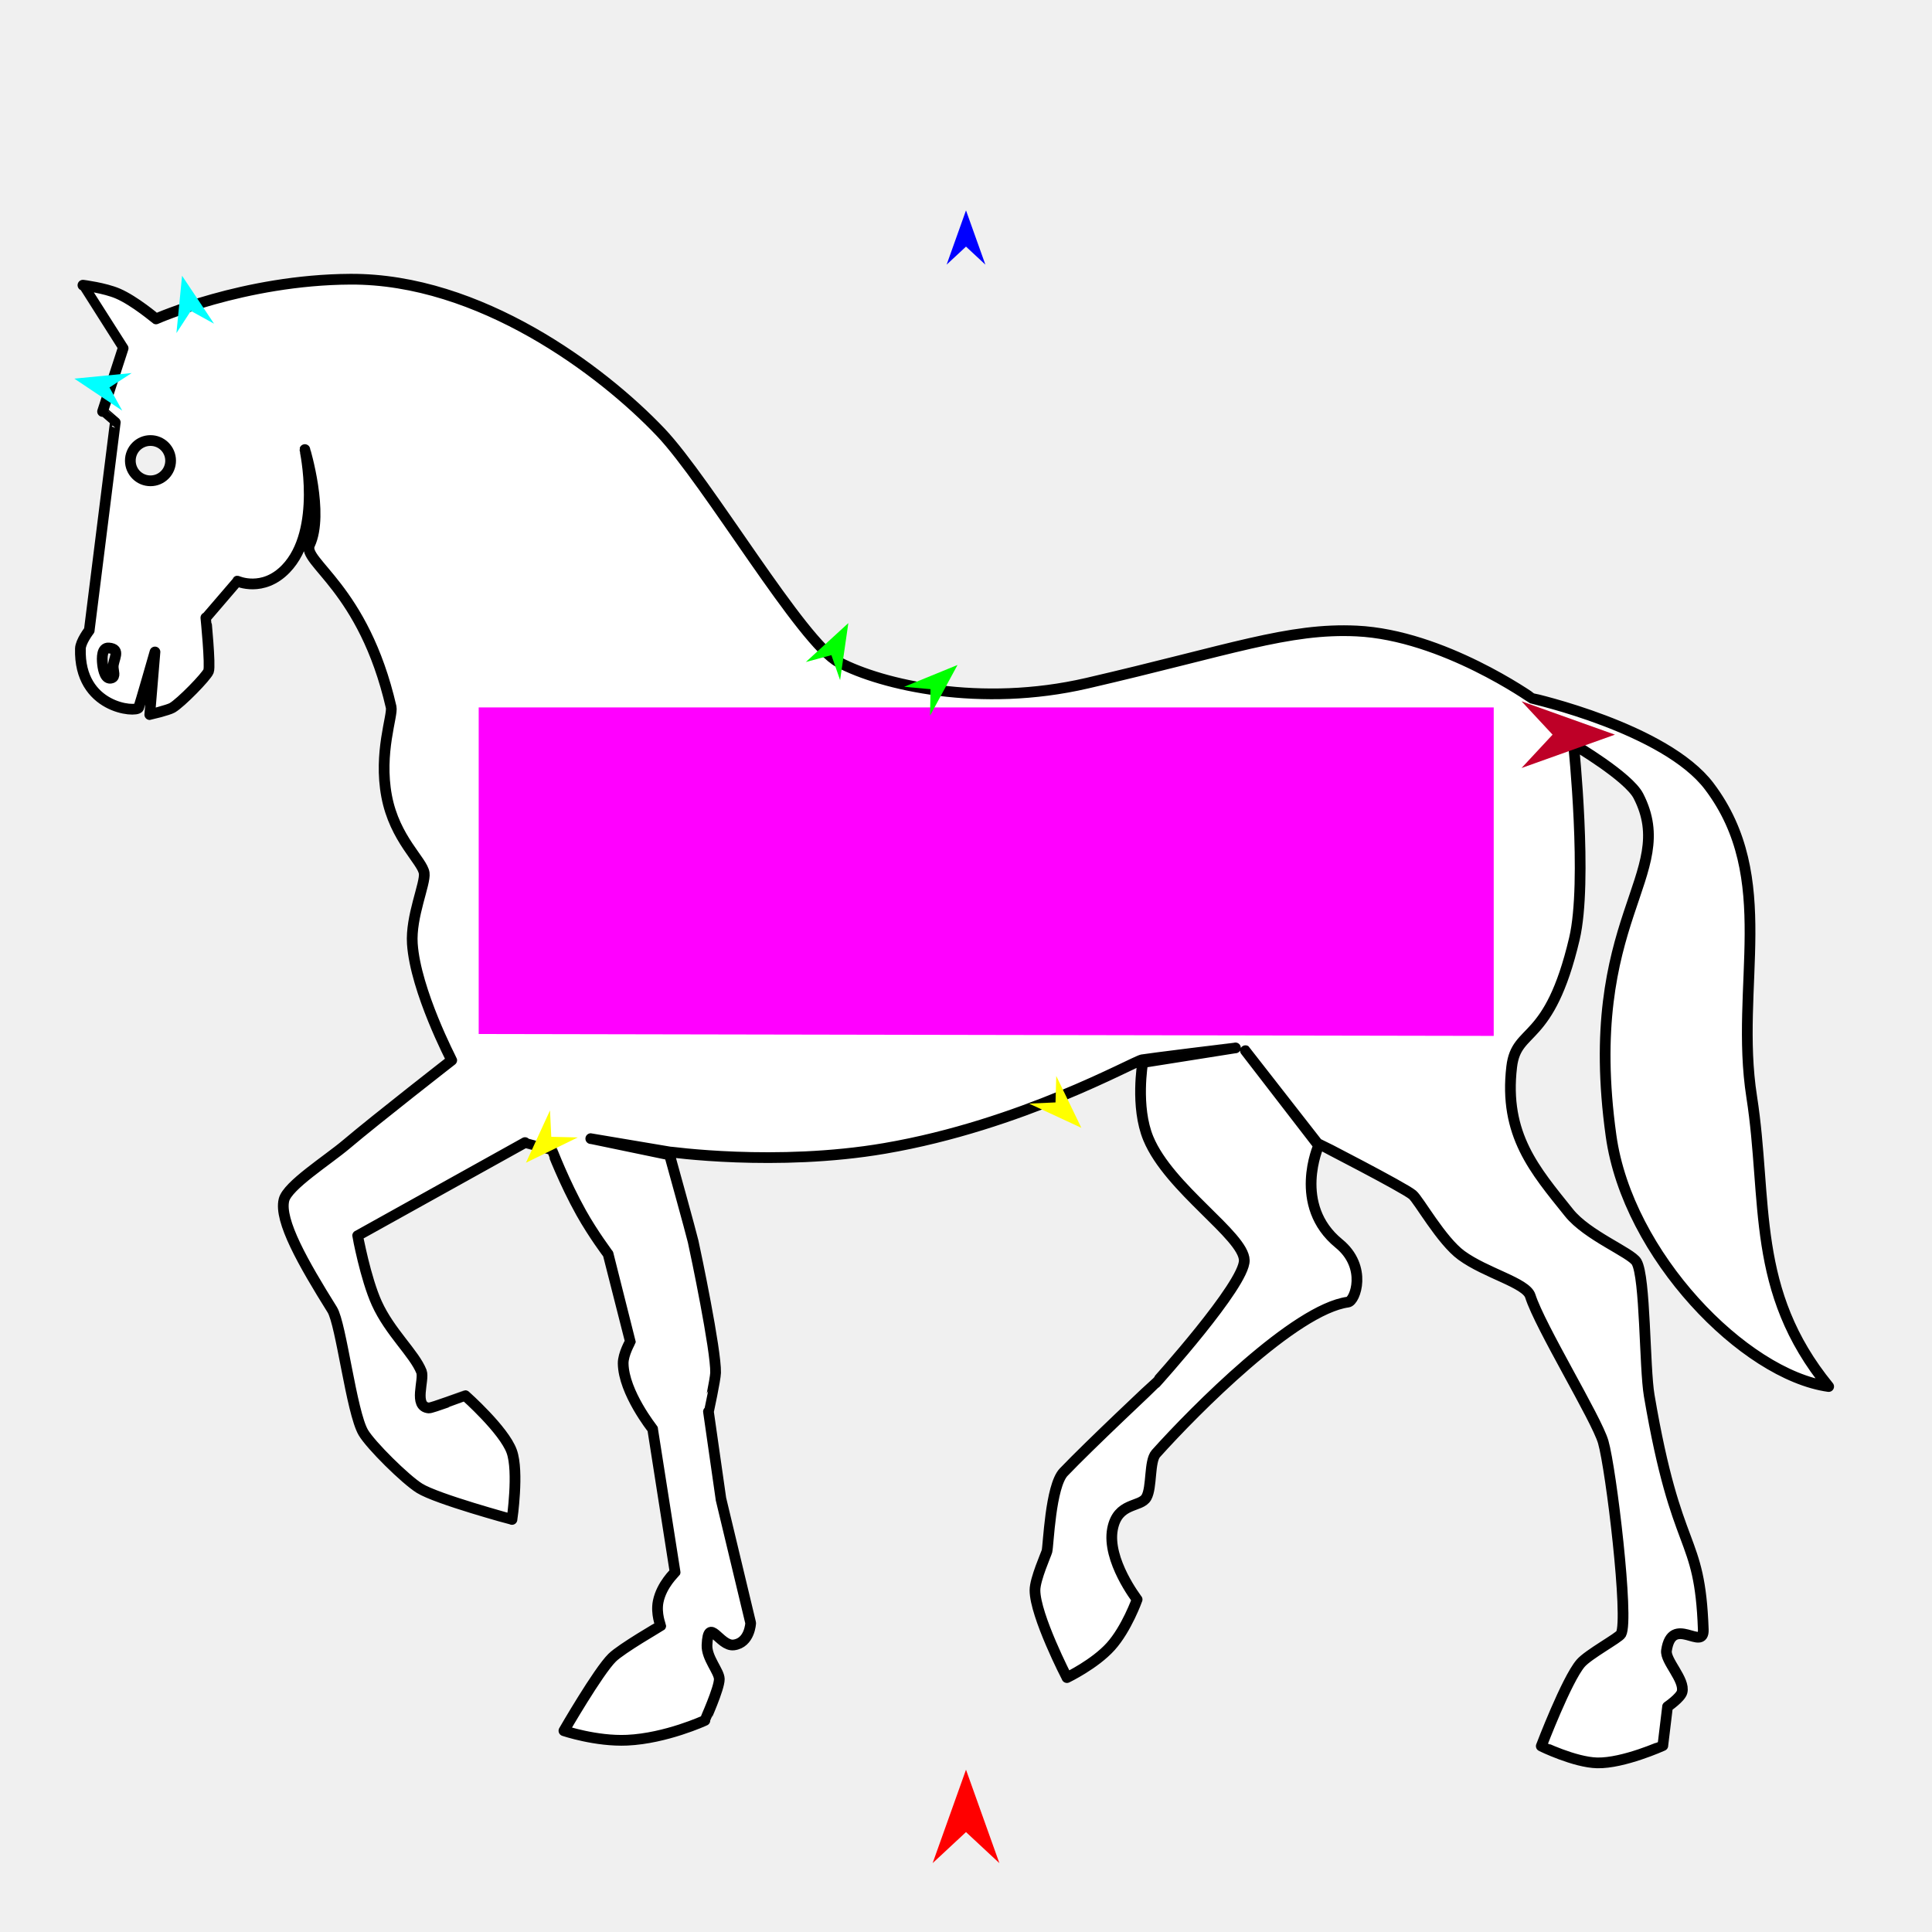
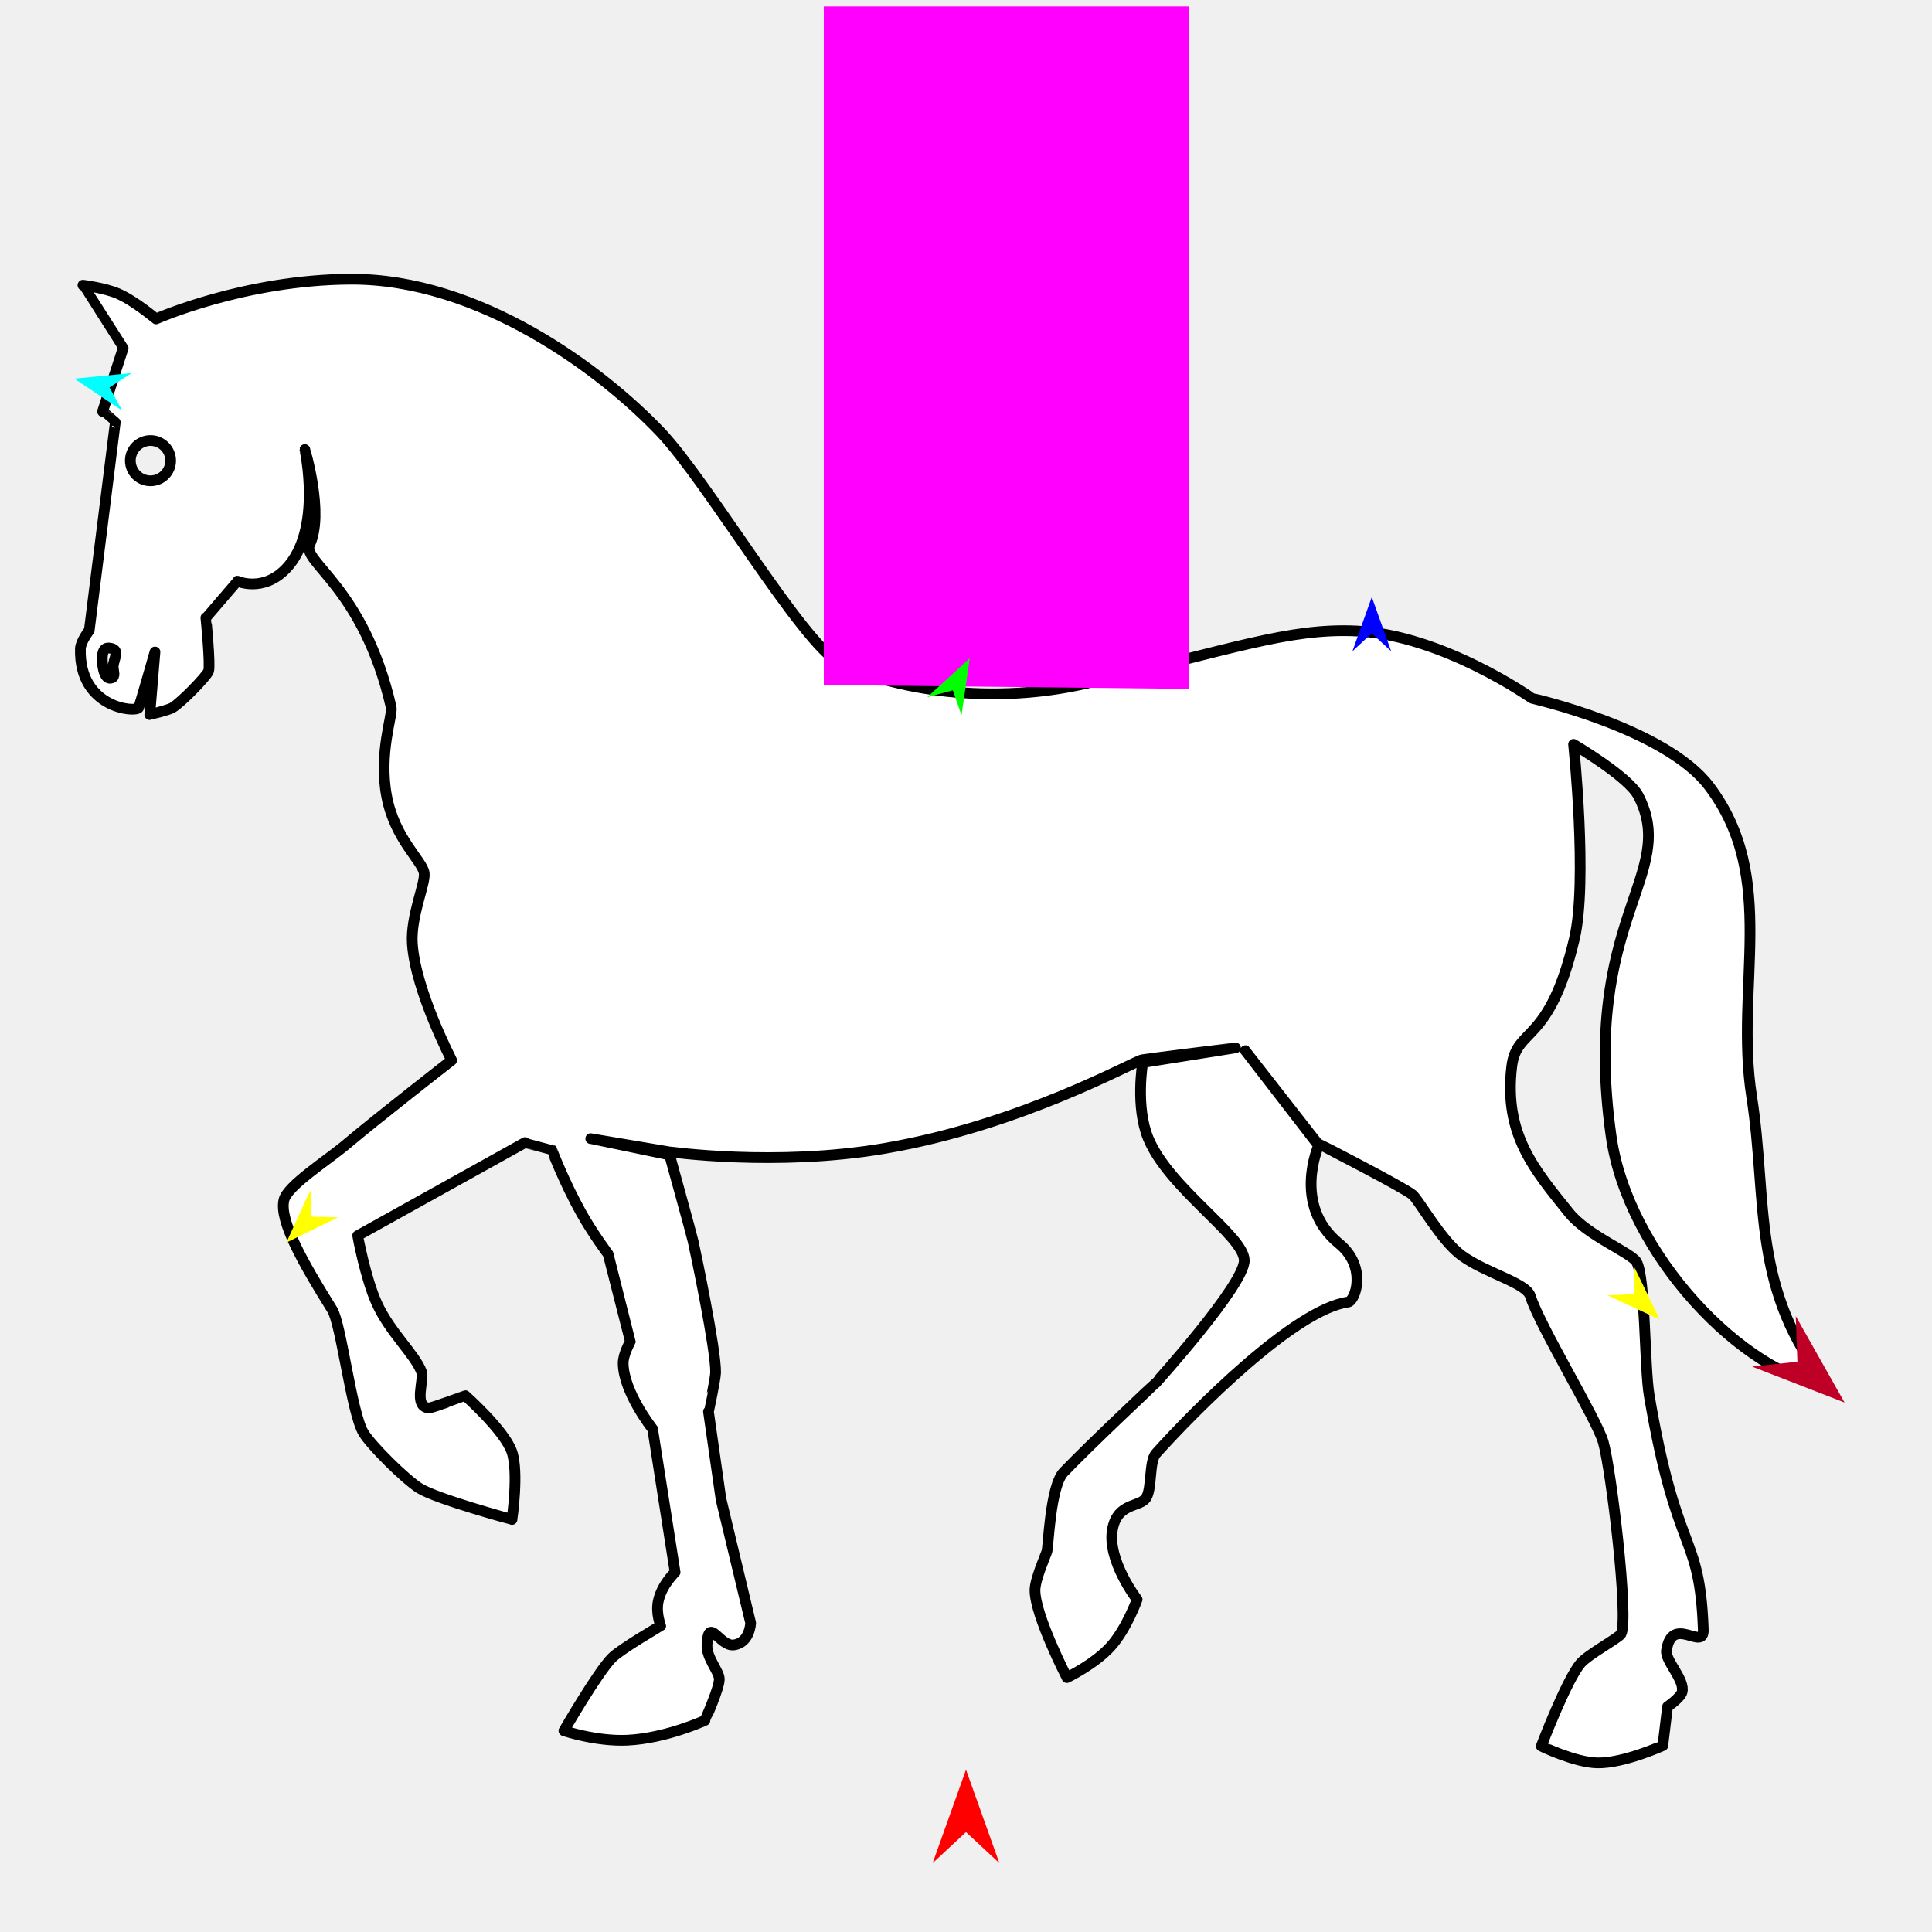
<svg xmlns="http://www.w3.org/2000/svg" version="1.1" id="Frame_0" width="720px" height="720px">
  <g id="horse">
    <g id="horse">
      <path fill="#ffffff" fill-rule="evenodd" stroke="#000000" stroke-width="4" stroke-linecap="round" stroke-linejoin="round" d="M 42.183 248.617 C 42.234 250.215 43.115 252.151 41.600 252.661 C 39.343 253.421 38.506 249.964 38.225 247.600 C 37.923 245.061 37.970 241.290 40.520 241.483 C 45.351 241.848 42.091 245.751 42.183 248.617 M 63.584 171.648 C 63.602 175.802 60.264 179.168 56.110 179.186 C 51.955 179.203 48.589 175.866 48.572 171.711 C 48.554 167.556 51.892 164.190 56.046 164.173 C 60.201 164.156 63.567 167.493 63.584 171.648 M 30.909 106.283 C 30.910 106.285 45.881 129.793 45.883 129.795 C 45.882 129.798 38.230 153.343 38.229 153.346 C 38.230 153.346 42.961 157.441 42.962 157.441 C 42.961 157.449 33.260 234.916 33.259 234.924 C 33.259 234.924 30.042 239.059 29.965 241.731 C 29.321 264.101 50.832 265.611 51.682 263.712 C 52.070 262.843 57.754 242.975 57.754 242.975 C 57.754 242.978 55.815 266.310 55.815 266.312 C 55.816 266.312 62.709 264.635 64.183 263.786 C 67.425 261.920 76.954 252.120 77.716 250.140 C 78.508 248.084 76.727 230.214 76.726 230.212 C 76.728 230.211 88.446 216.575 88.447 216.573 C 88.449 216.573 97.936 220.890 106.548 211.967 C 120.322 197.696 113.609 167.549 113.610 167.545 C 113.610 167.548 120.840 191.446 115.399 202.989 C 112.359 209.439 135.479 218.848 145.766 263.502 C 146.473 266.569 141.021 280.457 144.093 296.746 C 147.102 312.696 157.450 320.809 158.088 325.400 C 158.622 329.238 152.991 341.507 153.668 351.692 C 154.832 369.202 168.344 395.113 168.345 395.118 C 168.341 395.121 140.445 416.836 129.082 426.445 C 122.035 432.405 107.138 441.813 105.825 447.172 C 103.940 454.862 112.987 470.773 123.813 488.093 C 127.155 493.440 130.955 526.307 135.404 533.872 C 138.181 538.594 151.048 551.325 156.329 554.622 C 162.849 558.694 190.802 566.255 190.805 566.256 C 190.805 566.253 193.420 548.411 190.699 540.889 C 187.800 532.874 173.400 520.125 173.398 520.123 C 173.397 520.124 160.860 524.793 159.828 524.710 C 153.867 524.229 158.258 514.183 157.053 511.132 C 154.410 504.438 145.293 496.464 140.412 485.683 C 136.210 476.402 133.286 460.498 133.285 460.496 C 133.291 460.492 195.647 425.811 195.653 425.807 C 195.654 425.808 205.629 428.483 205.630 428.483 C 205.632 428.486 210.284 440.699 216.601 451.993 C 221.068 459.979 226.630 467.352 226.631 467.353 C 226.632 467.356 234.923 499.908 234.921 499.934 C 234.920 499.941 232.194 504.632 232.237 508.099 C 232.373 518.899 243.210 532.513 243.211 532.515 C 243.212 532.520 251.588 585.928 251.589 585.933 C 251.588 585.935 246.561 590.561 245.292 596.832 C 244.375 601.368 246.236 605.887 246.236 605.888 C 246.234 605.889 231.635 614.341 228.166 617.741 C 222.922 622.881 210.162 644.993 210.160 644.996 C 210.163 644.997 222.196 649.050 233.731 648.521 C 248.194 647.858 262.689 641.153 262.692 641.152 C 262.692 641.151 268.107 629.178 268.063 625.728 C 268.026 622.883 263.272 617.844 263.480 613.063 C 263.962 601.966 268.162 613.682 273.446 613.021 C 279.470 612.268 279.753 604.842 279.753 604.841 C 279.752 604.837 268.689 558.687 268.688 558.682 C 268.688 558.679 264.023 526.090 264.022 526.086 C 264.023 526.085 266.617 514.050 266.679 511.579 C 266.888 503.269 259.256 466.882 258.321 462.691 C 257.691 459.866 249.533 430.437 249.532 430.434 C 249.529 430.434 220.171 424.336 220.168 424.336 C 220.171 424.336 249.118 429.207 249.121 429.208 C 249.129 429.207 289.221 434.915 329.749 427.964 C 380.722 419.221 422.107 395.735 425.646 394.948 C 426.869 394.675 460.420 390.524 460.423 390.523 C 460.420 390.524 425.860 395.998 425.857 395.999 C 425.857 396.002 423.020 412.422 427.958 424.307 C 435.721 442.994 463.532 460.463 463.709 469.684 C 463.881 478.690 430.683 515.418 430.680 515.423 C 430.676 515.426 405.979 538.585 396.391 548.634 C 391.436 553.827 390.730 575.977 390.172 578.106 C 389.891 579.179 385.704 588.483 385.703 592.620 C 385.701 602.068 397.616 625.183 397.617 625.186 C 397.619 625.185 408.001 620.186 413.934 613.590 C 419.884 606.973 423.768 596.087 423.769 596.085 C 423.768 596.082 412.409 581.380 414.599 569.849 C 416.533 559.673 425.046 561.883 427.234 558.019 C 429.346 554.290 428.238 544.541 430.790 541.696 C 445.212 525.617 482.597 487.915 502.375 485.248 C 505.031 484.890 509.696 472.168 498.968 463.409 C 481.492 449.140 491.416 426.919 491.416 426.915 C 491.413 426.912 464.156 391.559 464.153 391.556 C 464.156 391.559 490.906 425.968 490.909 425.971 C 490.912 425.973 523.184 442.527 526.421 445.261 C 528.744 447.223 537.155 462.374 544.635 467.835 C 553.821 474.541 568.728 478.038 570.293 482.979 C 573.921 494.427 594.981 528.744 597.474 537.375 C 600.418 547.574 607.106 603.336 604.114 608.920 C 603.340 610.366 591.915 616.523 589.060 619.858 C 583.817 625.981 574.393 650.717 574.392 650.720 C 574.394 650.721 586.815 656.799 595.256 656.975 C 605.049 657.179 619.688 650.531 619.691 650.531 C 619.691 650.529 621.442 636.029 621.442 636.027 C 621.442 636.027 626.296 632.688 626.855 630.569 C 628.055 626.018 620.494 618.929 621.053 615.115 C 623.067 601.392 635.063 615.741 634.761 607.282 C 633.445 570.434 624.956 580.855 614.615 520.090 C 612.842 509.668 613.222 475.873 609.877 470.280 C 607.797 466.802 591.531 460.447 584.733 451.962 C 571.958 436.016 560.364 422.889 563.367 397.541 C 565.152 382.470 577.305 389.835 586.724 349.880 C 591.756 328.532 586.420 277.410 586.420 277.403 C 586.422 277.404 606.890 289.428 610.584 296.630 C 625.786 326.264 589.075 342.051 600.395 423.285 C 606.595 467.770 650.034 512.313 681.489 516.722 C 652.223 480.859 658.863 447.571 652.803 408.720 C 646.353 367.366 662.868 327.309 636.994 293.046 C 620.651 271.406 570.953 260.256 570.946 260.253 C 570.940 260.251 537.750 236.699 505.610 235.159 C 480.181 233.941 458.565 242.222 405.127 254.605 C 365.293 263.835 328.682 255.219 312.683 246.838 C 298.860 239.597 263.828 179.607 246.187 161.047 C 224.267 137.985 178.668 103.799 130.558 104.054 C 90.877 104.265 58.148 118.851 58.141 118.853 C 58.139 118.852 50.196 112.112 43.941 109.416 C 39.023 107.296 30.910 106.284 30.909 106.283 Z" />
    </g>
    <g id="specs_2">
-       <path fill="#ff00ff" fill-rule="evenodd" stroke="none" d="M 178.395 385.351 C 178.433 385.351 556.627 386.054 556.665 386.054 C 556.665 386.041 556.665 263.655 556.665 263.642 C 556.627 263.642 178.433 263.642 178.395 263.642 C 178.395 263.654 178.395 385.339 178.395 385.351 Z" />
+       <path fill="#ff00ff" fill-rule="evenodd" stroke="none" d="M 307.005 255.269 C 307.018 255.269 443.124 256.728 443.137 256.728 C 443.137 256.703 443.137 2.422 443.137 2.396 C 443.124 2.396 307.018 2.396 307.005 2.396 C 307.005 2.422 307.005 255.243 307.005 255.269 Z" />
      <path fill="#ff0000" fill-rule="evenodd" stroke="none" d="M 360.000 659.517 C 360.001 659.520 372.432 694.326 372.433 694.330 C 372.432 694.328 360.001 682.763 360.000 682.761 C 359.999 682.763 347.568 694.328 347.567 694.330 C 347.568 694.326 359.999 659.520 360.000 659.517 Z" />
-       <path fill="#0000ff" fill-rule="evenodd" stroke="none" d="M 360.000 78.402 C 360.001 78.404 367.221 98.622 367.222 98.624 C 367.221 98.623 360.001 91.905 360.000 91.905 C 359.999 91.905 352.779 98.623 352.778 98.624 C 352.779 98.622 359.999 78.404 360.000 78.402 Z" />
-       <path fill="#00ff00" fill-rule="evenodd" stroke="none" d="M 356.835 247.816 C 356.834 247.818 346.609 266.695 346.608 266.697 C 346.608 266.696 346.785 256.835 346.785 256.834 C 346.784 256.834 336.961 255.947 336.960 255.947 C 336.962 255.946 356.833 247.817 356.835 247.816 Z" />
-       <path fill="#ffff00" fill-rule="evenodd" stroke="none" d="M 196.014 433.311 C 196.015 433.309 204.976 413.800 204.977 413.798 C 204.977 413.799 205.448 423.651 205.448 423.652 C 205.449 423.652 215.309 423.891 215.310 423.891 C 215.308 423.892 196.016 433.310 196.014 433.311 Z" />
-       <path fill="#ffff00" fill-rule="evenodd" stroke="none" d="M 402.987 420.308 C 402.986 420.306 393.636 400.980 393.635 400.978 C 393.635 400.979 393.361 410.838 393.361 410.839 C 393.360 410.840 383.507 411.276 383.506 411.276 C 383.508 411.277 402.985 420.307 402.987 420.308 Z" />
-       <path fill="#00ff00" fill-rule="evenodd" stroke="none" d="M 316.151 232.212 C 316.149 232.213 300.314 246.710 300.313 246.711 C 300.314 246.711 309.838 244.148 309.839 244.148 C 309.839 244.149 313.081 253.464 313.081 253.464 C 313.081 253.462 316.150 232.214 316.151 232.212 Z" />
-       <path fill="#00ffff" fill-rule="evenodd" stroke="none" d="M 67.850 102.765 C 67.851 102.766 79.761 120.629 79.763 120.631 C 79.762 120.630 71.126 115.864 71.125 115.864 C 71.125 115.865 65.750 124.134 65.749 124.134 C 65.750 124.132 67.850 102.767 67.850 102.765 Z" />
+       <path fill="#0000ff" fill-rule="evenodd" stroke="none" d="M 511.230 222.488 C 511.231 222.490 518.452 242.708 518.452 242.710 C 518.452 242.709 511.231 235.991 511.230 235.990 C 511.230 235.991 504.009 242.709 504.009 242.710 C 504.009 242.708 511.230 222.490 511.230 222.488 Z" />
+       <path fill="#ffff00" fill-rule="evenodd" stroke="none" d="M 106.705 463.081 C 106.706 463.079 115.666 443.570 115.667 443.568 C 115.667 443.569 116.139 453.420 116.139 453.421 C 116.140 453.421 126.000 453.660 126.001 453.660 C 125.999 453.661 106.707 463.080 106.705 463.081 Z" />
+       <path fill="#ffff00" fill-rule="evenodd" stroke="none" d="M 618.521 491.755 C 618.520 491.754 609.170 472.428 609.169 472.426 C 609.169 472.427 608.894 482.286 608.894 482.287 C 608.893 482.287 599.040 482.724 599.039 482.724 C 599.041 482.725 618.518 491.755 618.521 491.755 Z" />
+       <path fill="#00ff00" fill-rule="evenodd" stroke="none" d="M 361.401 245.310 C 361.399 245.312 345.564 259.809 345.563 259.810 C 345.564 259.810 355.088 257.247 355.089 257.246 C 355.089 257.247 358.331 266.562 358.331 266.563 C 358.331 266.561 361.400 245.312 361.401 245.310 Z" />
      <path fill="#00ffff" fill-rule="evenodd" stroke="none" d="M 27.700 141.108 C 27.702 141.110 45.553 153.037 45.555 153.038 C 45.555 153.037 40.797 144.397 40.797 144.396 C 40.797 144.396 49.071 139.029 49.072 139.028 C 49.070 139.028 27.703 141.108 27.700 141.108 Z" />
-       <path fill="#be0027" fill-rule="evenodd" stroke="none" d="M 601.845 273.785 C 601.841 273.784 567.035 261.353 567.032 261.352 C 567.033 261.353 578.599 273.784 578.600 273.785 C 578.599 273.786 567.033 286.217 567.032 286.218 C 567.035 286.217 601.841 273.786 601.845 273.785 Z" />
+       <path fill="#be0027" fill-rule="evenodd" stroke="none" d="M 687.411 522.684 C 687.410 522.680 669.234 490.500 669.232 490.496 C 669.232 490.498 669.839 507.466 669.839 507.468 C 669.837 507.468 652.957 509.294 652.955 509.295 C 652.959 509.296 687.408 522.682 687.411 522.684 Z" />
    </g>
  </g>
</svg>
